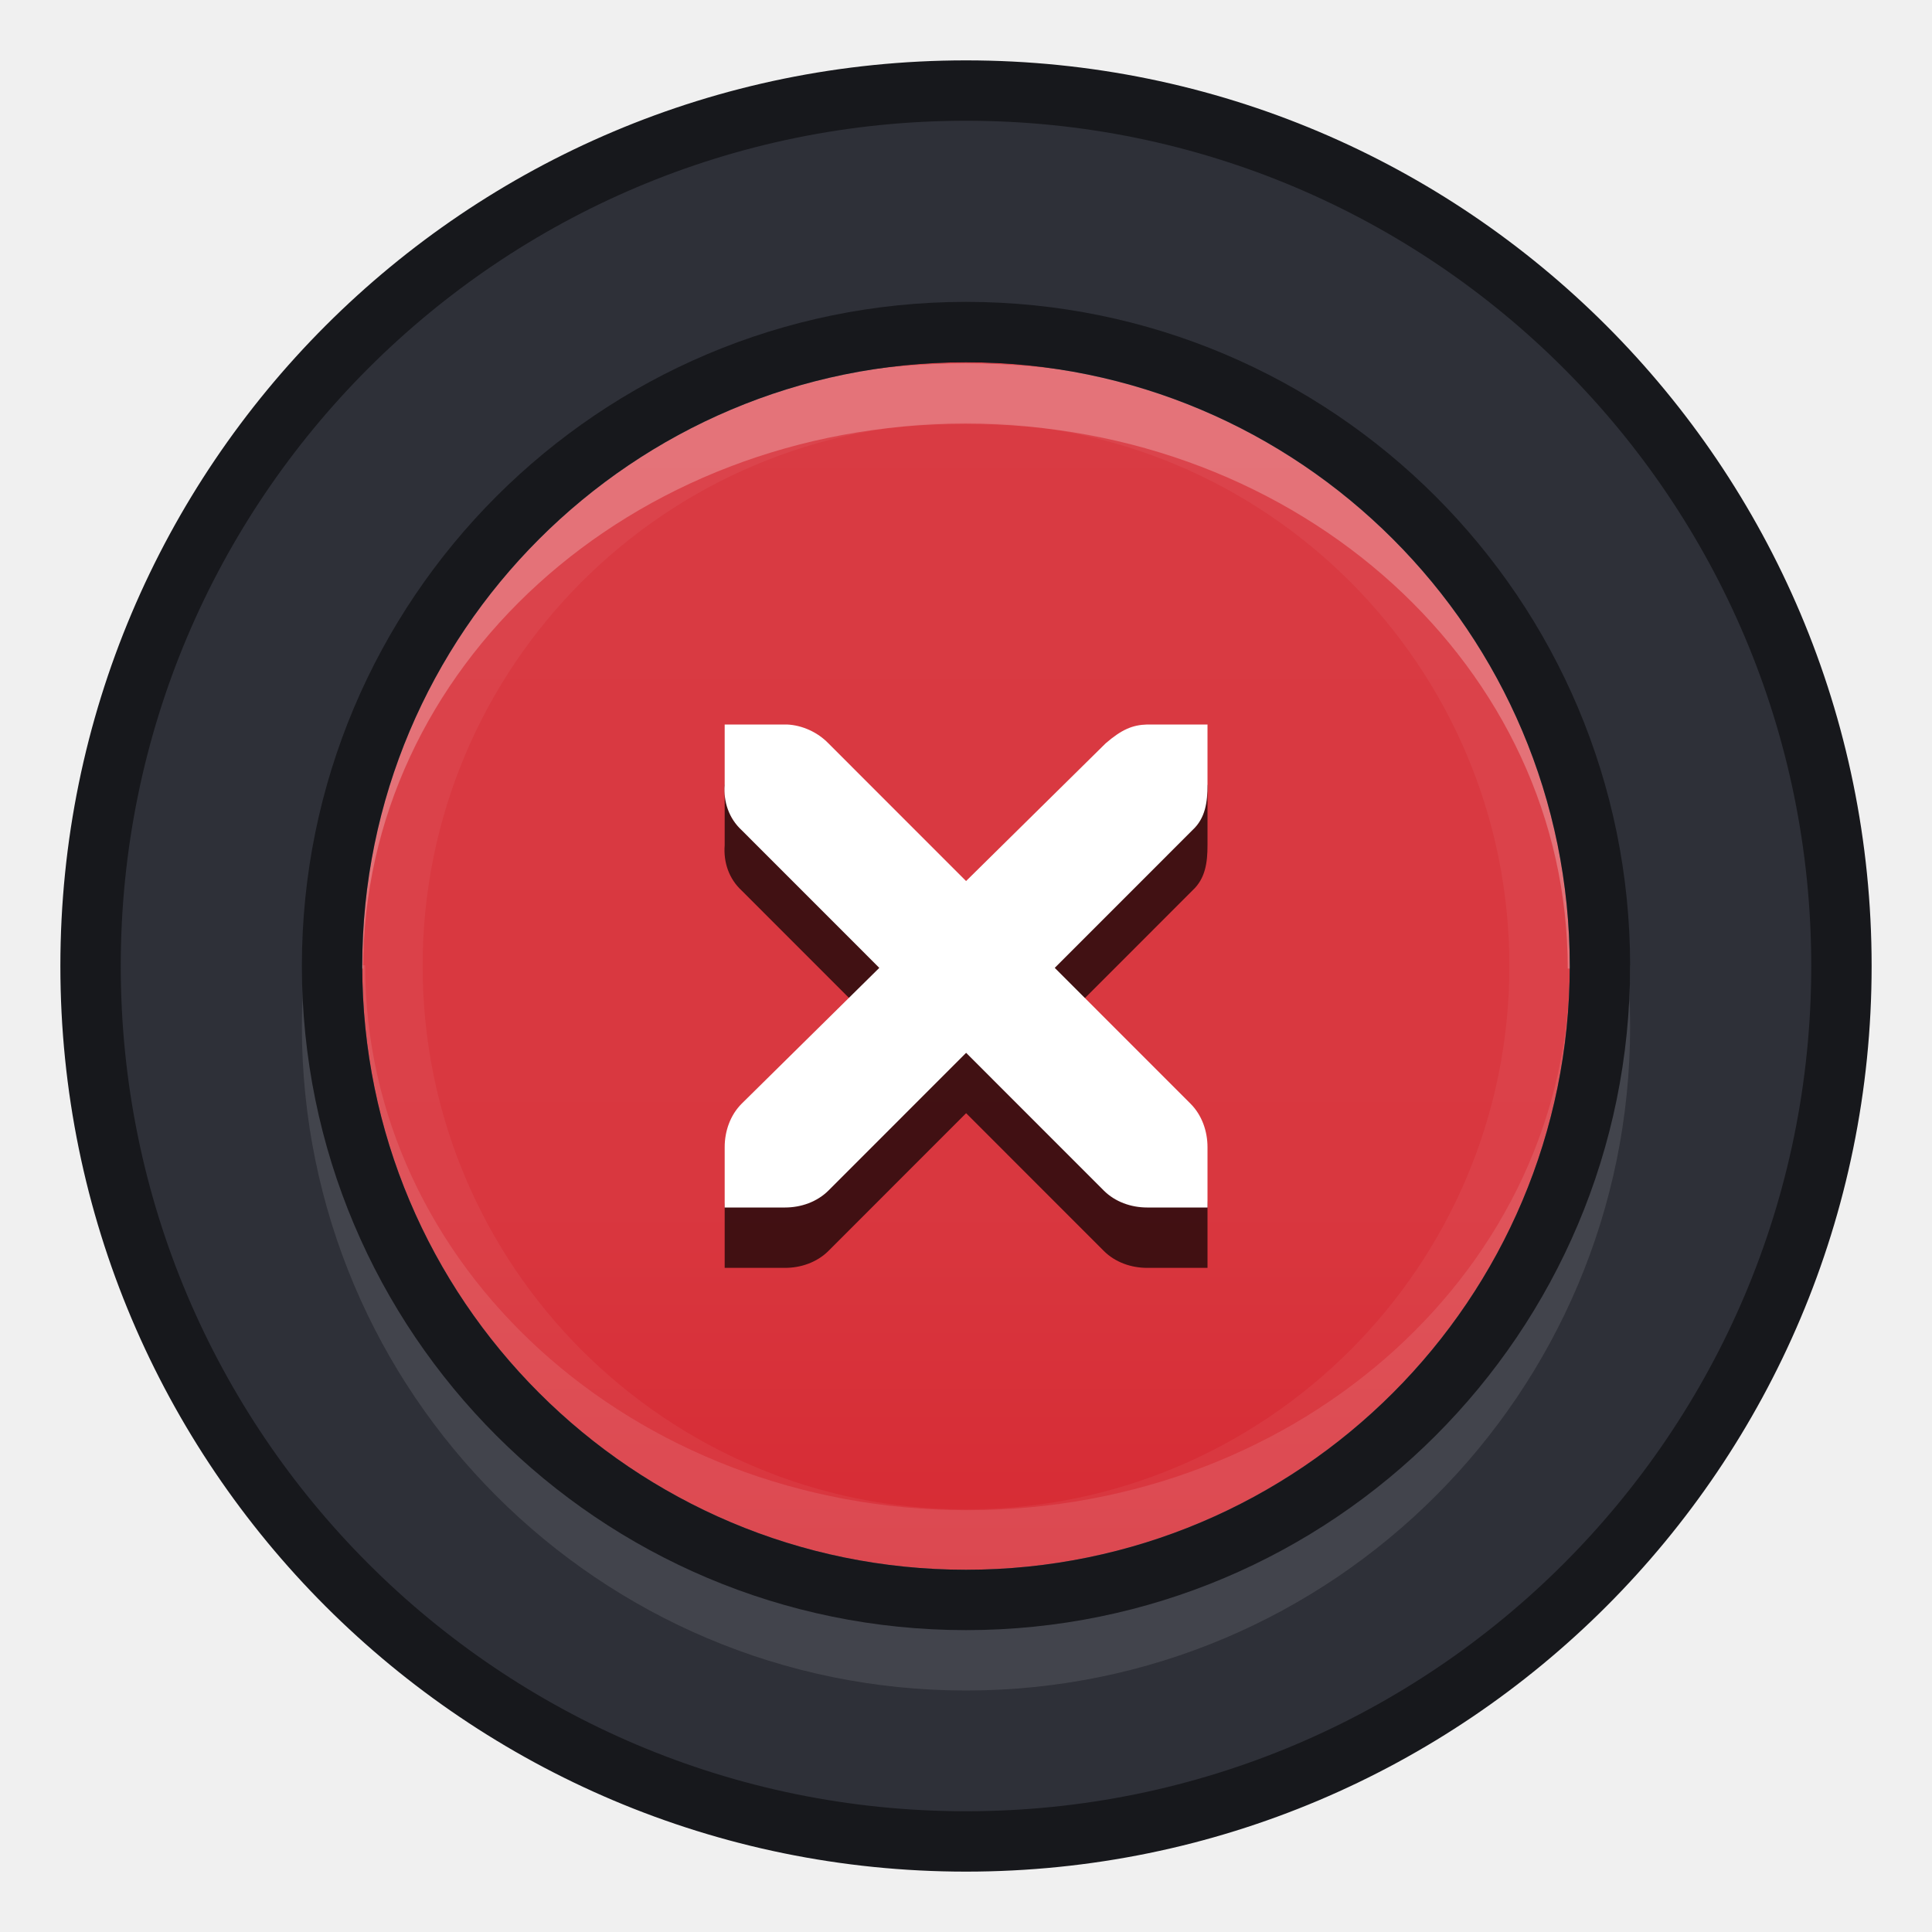
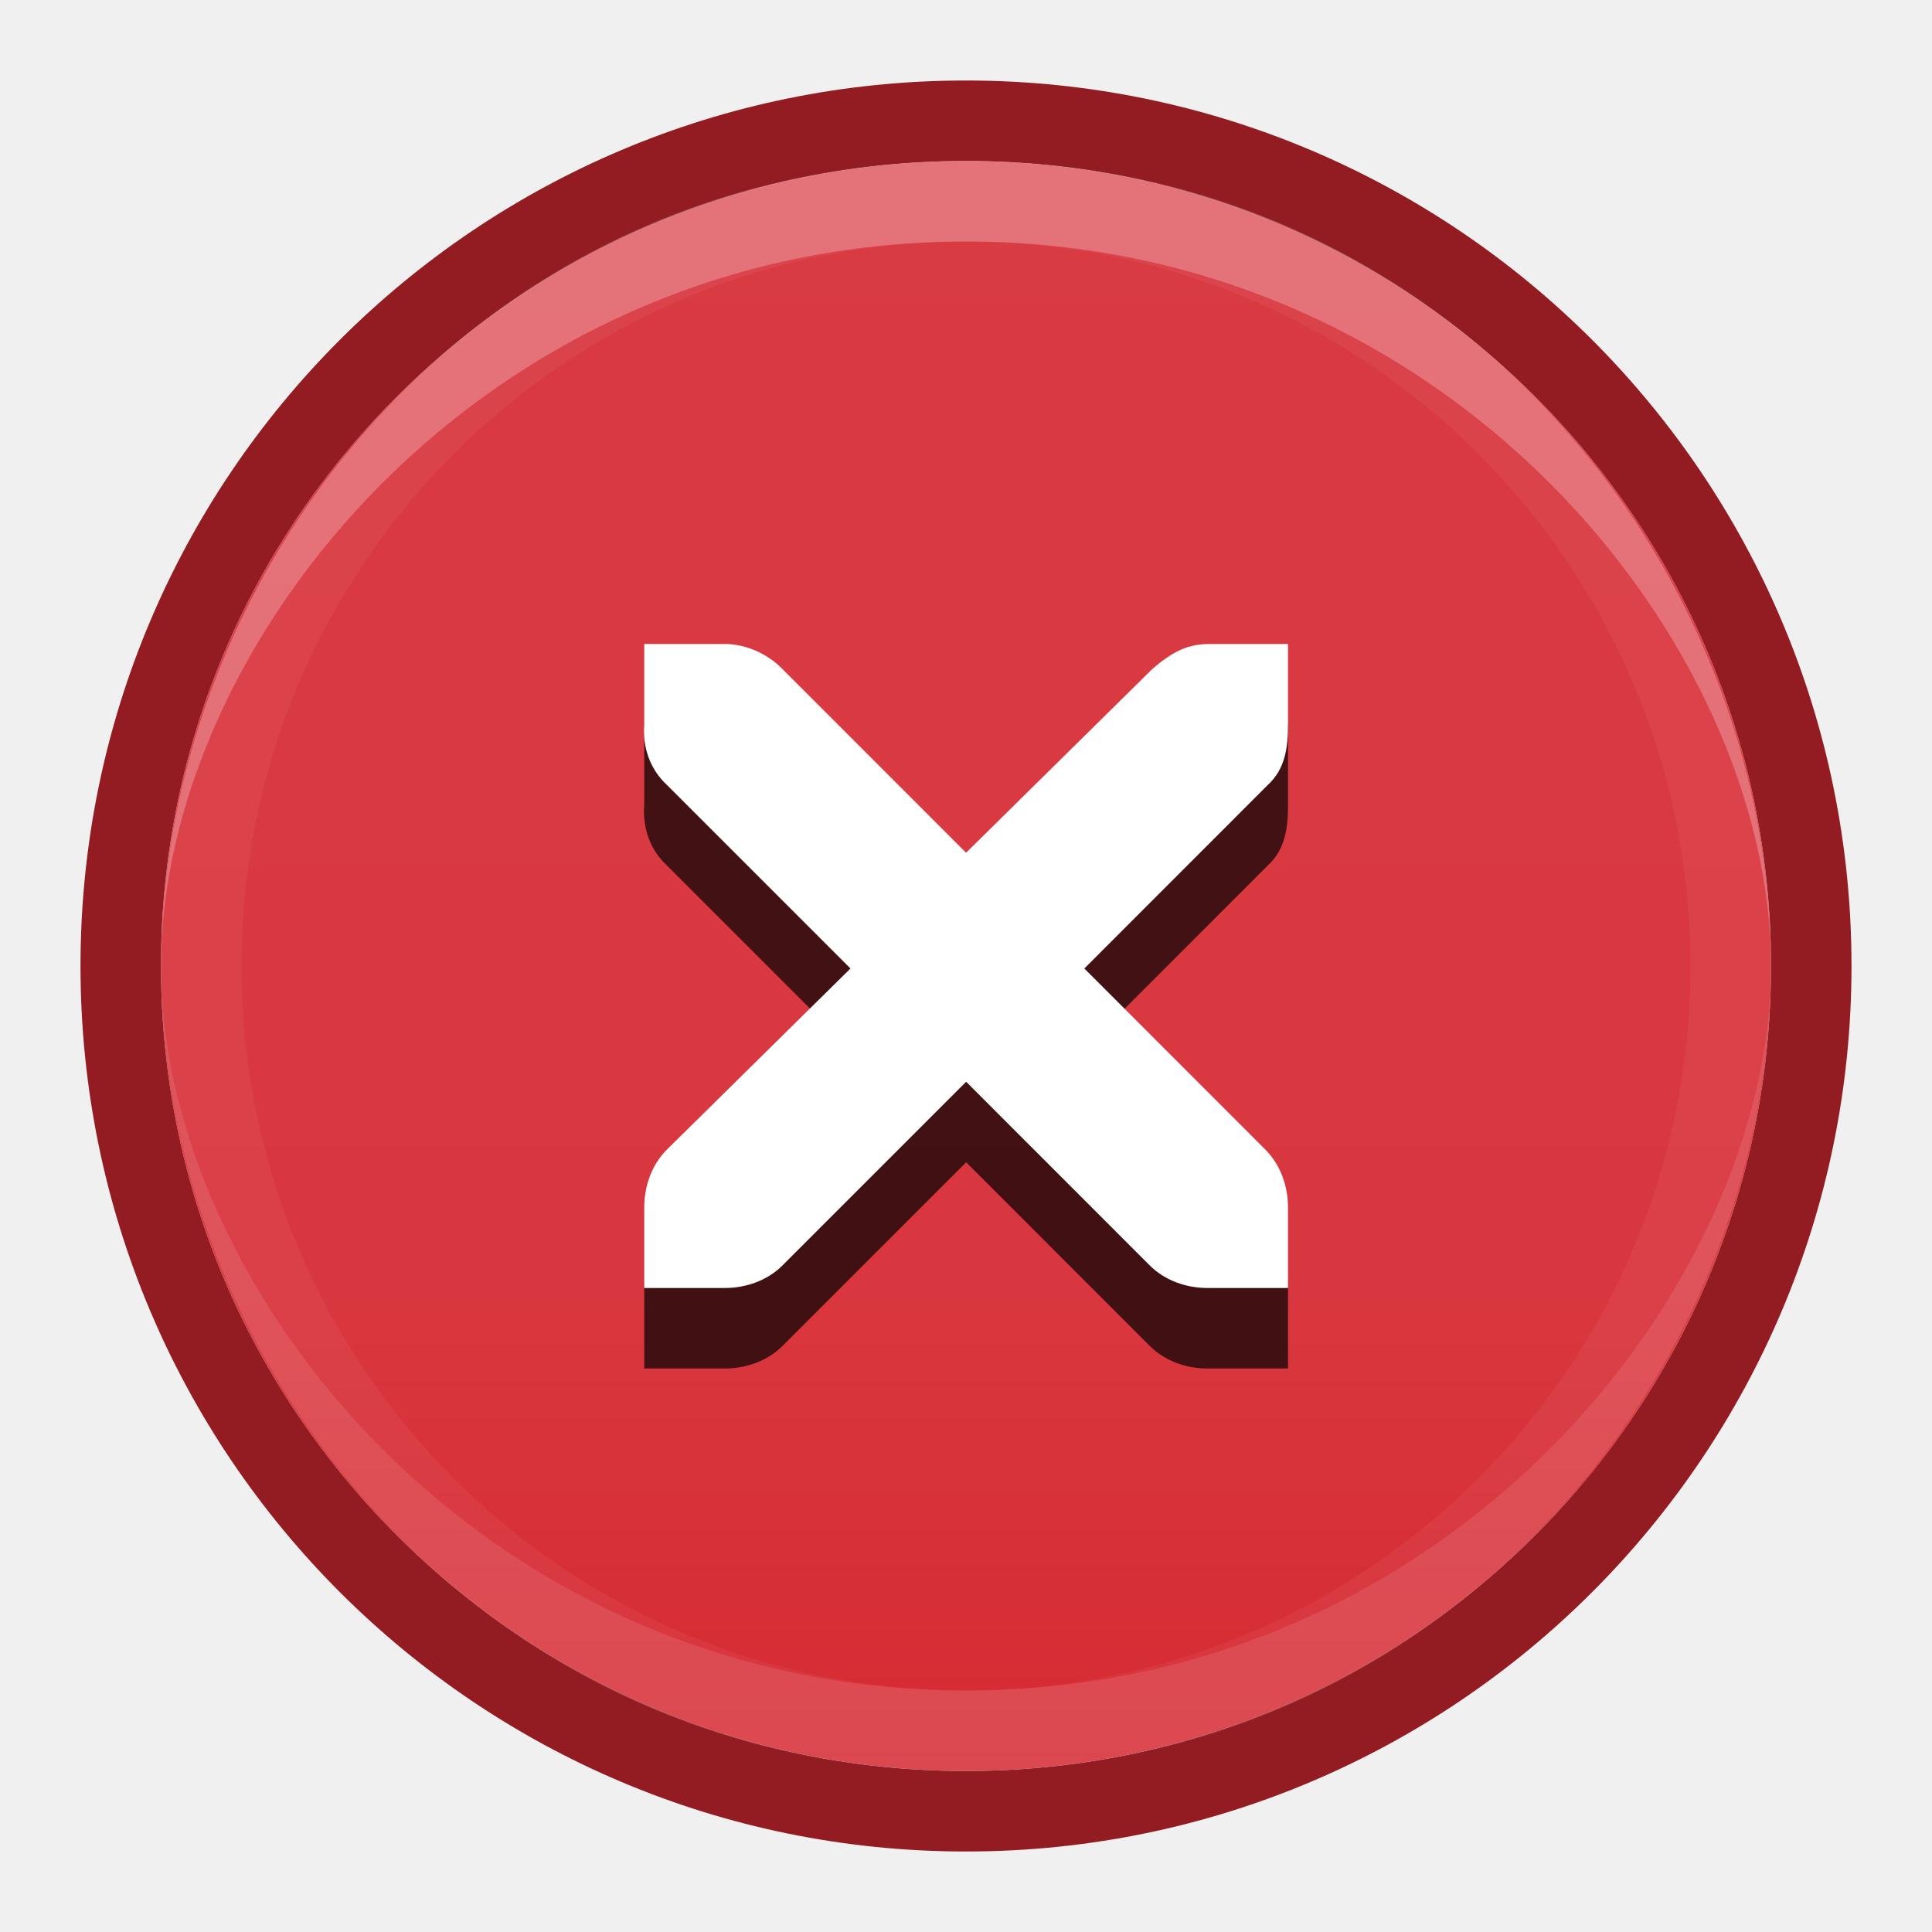
- <svg xmlns="http://www.w3.org/2000/svg" xmlns:xlink="http://www.w3.org/1999/xlink" version="1.0" id="Foreground" x="0px" y="0px" width="32" height="32" viewBox="0 0 32 32" enable-background="new 0 0 16 16" xml:space="preserve">
+ <svg xmlns="http://www.w3.org/2000/svg" xmlns:xlink="http://www.w3.org/1999/xlink" version="1.0" id="Foreground" x="0px" y="0px" width="24" height="24" viewBox="0 0 24 24" enable-background="new 0 0 16 16" xml:space="preserve">
  <defs id="defs2397">
    <linearGradient id="linearGradient3173">
      <stop style="stop-color:#c4c4c4;stop-opacity:1;" offset="0" id="stop3175" />
      <stop style="stop-color:#ffffff;stop-opacity:1;" offset="1" id="stop3177" />
    </linearGradient>
    <linearGradient xlink:href="#linearGradient1564" id="linearGradient5169" gradientUnits="userSpaceOnUse" x1="11" y1="1.5" x2="11" y2="20.5" gradientTransform="matrix(1.052631,0,0,1.052632,-0.5789475,-0.5789472)" />
    <linearGradient id="linearGradient1564">
      <stop style="stop-color:#d93b43;stop-opacity:1" offset="0" id="stop1558" />
      <stop id="stop829" offset="0.7" style="stop-color:#d9373f;stop-opacity:1" />
      <stop style="stop-color:#d62a33;stop-opacity:1" offset="1" id="stop1562" />
    </linearGradient>
  </defs>
-   <ellipse style="opacity:1;fill:#2e3038;fill-opacity:1;stroke:#17181c;stroke-width:1;stroke-miterlimit:4;stroke-dasharray:none;stroke-opacity:1" id="path829" cx="16" cy="16" rx="14.5" ry="14.5" />
-   <circle style="opacity:0.1;fill:#ffffff;fill-opacity:1;stroke:none;stroke-width:0.945;stroke-miterlimit:4;stroke-dasharray:none;stroke-opacity:0.706" id="path849" cx="16" cy="17" r="11" />
-   <rect ry="0" rx="0" y="3" x="3" height="26" width="26" id="rect5356-6" style="color:#000000;display:inline;overflow:visible;visibility:visible;fill:none;fill-opacity:1;fill-rule:nonzero;stroke:none;stroke-width:2;marker:none;enable-background:accumulate" />
-   <g id="g5358-2" transform="translate(5,5)">
+   <rect ry="0" rx="0" y="-1" x="-1" height="26" width="26" id="rect5356-6" style="color:#000000;display:inline;overflow:visible;visibility:visible;fill:none;fill-opacity:1;fill-rule:nonzero;stroke:none;stroke-width:2;marker:none;enable-background:accumulate" />
+   <g id="g5358-2" transform="translate(1.000001,1)">
    <rect ry="19" rx="19" y="1" x="1" height="20" width="20" id="rect5360-6" style="color:#000000;display:inline;overflow:visible;visibility:visible;fill:url(#linearGradient5169);fill-opacity:1;stroke:none;stroke-width:1;marker:none;enable-background:accumulate" />
-     <path id="rect5181" d="m 0.515,11.043 c 0,-5.277 4.672,-9.525 10.476,-9.525 5.804,0 10.476,4.248 10.476,9.525" style="color:#000000;display:inline;overflow:visible;visibility:visible;opacity:0.25;fill:none;stroke:#ffffff;stroke-width:1;stroke-miterlimit:4;stroke-dasharray:none;stroke-opacity:1;marker:none;enable-background:accumulate" />
-     <path style="color:#000000;display:inline;overflow:visible;visibility:visible;opacity:0.1;fill:none;stroke:#ffffff;stroke-width:1;stroke-miterlimit:4;stroke-dasharray:none;stroke-opacity:1;marker:none;enable-background:accumulate" d="m 21.5,10.988 c 0,5.277 -4.672,9.525 -10.476,9.525 -5.804,0 -10.476,-4.248 -10.476,-9.525" id="path831" />
-     <rect ry="19" rx="19" y="0.5" x="0.5" height="21" width="21" id="rect5365-1" style="color:#000000;display:inline;overflow:visible;visibility:visible;fill:none;stroke:#17181c;stroke-width:1;stroke-miterlimit:4;stroke-dasharray:none;stroke-opacity:1;marker:none;enable-background:accumulate" />
+     <rect ry="19" rx="19" y="0.5" x="0.5" height="21" width="21" id="rect5365-1" style="color:#000000;display:inline;overflow:visible;visibility:visible;opacity:1;fill:none;stroke:#931c22;stroke-width:1;stroke-miterlimit:4;stroke-dasharray:none;stroke-opacity:1;marker:none;enable-background:accumulate" />
  </g>
-   <path d="m 12.003,13 h 1 c 0.01,-1.2e-4 0.021,-4.61e-4 0.031,0 0.255,0.011 0.51,0.129 0.687,0.312 l 2.28,2.281 2.312,-2.281 c 0.266,-0.23 0.446,-0.305 0.687,-0.312 H 20 v 1 c 0,0.286 -0.034,0.551 -0.25,0.75 l -2.28,2.281 2.249,2.25 C 19.907,19.469 20,19.735 20,20 V 21 h -1 c -0.265,-10e-6 -0.53,-0.093 -0.718,-0.281 l -2.28,-2.281 -2.28,2.281 C 13.533,20.907 13.268,21 13.003,21 h -1 v -1 c -3e-6,-0.265 0.093,-0.531 0.281,-0.719 l 2.28,-2.25 -2.28,-2.281 c -0.211,-0.195 -0.303,-0.469 -0.281,-0.75 z" id="path27279-0-5-3" style="color:#bebebe;font-style:normal;font-variant:normal;font-weight:normal;font-stretch:normal;font-size:medium;line-height:normal;font-family:'Andale Mono';-inkscape-font-specification:'Andale Mono';text-indent:0;text-align:start;text-decoration:none;text-decoration-line:none;letter-spacing:normal;word-spacing:normal;text-transform:none;writing-mode:lr-tb;direction:ltr;text-anchor:start;display:inline;overflow:visible;visibility:visible;fill:#000000;fill-opacity:1;fill-rule:nonzero;stroke:none;stroke-width:1.88;marker:none;enable-background:new;opacity:0.7" />
-   <path d="m 12.003,12 h 1 c 0.01,-1.2e-4 0.021,-4.61e-4 0.031,0 0.255,0.011 0.51,0.129 0.687,0.312 l 2.28,2.281 2.312,-2.281 c 0.266,-0.23 0.446,-0.305 0.687,-0.312 H 20 v 1 c 0,0.286 -0.034,0.551 -0.25,0.75 l -2.28,2.281 2.249,2.25 C 19.907,18.469 20,18.735 20,19 V 20 h -1 c -0.265,-10e-6 -0.53,-0.093 -0.718,-0.281 l -2.28,-2.281 -2.28,2.281 C 13.533,19.907 13.268,20 13.003,20 h -1 v -1 c -3e-6,-0.265 0.093,-0.531 0.281,-0.719 l 2.28,-2.25 -2.28,-2.281 c -0.211,-0.195 -0.303,-0.469 -0.281,-0.75 z" id="path27279-0-5" style="color:#bebebe;font-style:normal;font-variant:normal;font-weight:normal;font-stretch:normal;font-size:medium;line-height:normal;font-family:'Andale Mono';-inkscape-font-specification:'Andale Mono';text-indent:0;text-align:start;text-decoration:none;text-decoration-line:none;letter-spacing:normal;word-spacing:normal;text-transform:none;writing-mode:lr-tb;direction:ltr;text-anchor:start;display:inline;overflow:visible;visibility:visible;fill:#ffffff;fill-opacity:1;fill-rule:nonzero;stroke:none;stroke-width:1.88;marker:none;enable-background:new" />
-   <rect ry="19" rx="19" y="6.5" x="6.5" height="19" width="19" id="rect5365-1-3" style="color:#000000;display:inline;overflow:visible;visibility:visible;opacity:0.05;fill:none;stroke:#fffffe;stroke-width:1;stroke-miterlimit:4;stroke-dasharray:none;stroke-opacity:1;marker:none;enable-background:accumulate" />
+   <path d="M 8.003,9 H 9.003 c 0.01,-1.2e-4 0.021,-4.608e-4 0.031,0 0.255,0.011 0.51,0.129 0.687,0.312 l 2.28,2.281 2.312,-2.281 c 0.266,-0.23 0.446,-0.305 0.687,-0.312 H 16 v 1 c 0,0.286 -0.034,0.551 -0.25,0.75 l -2.28,2.281 2.249,2.25 C 15.907,15.469 16,15.735 16,16 V 17 h -1 c -0.265,-10e-6 -0.53,-0.093 -0.718,-0.281 L 12.002,14.438 9.721,16.719 C 9.533,16.907 9.268,17 9.003,17 H 8.003 v -1 c -3e-6,-0.265 0.093,-0.531 0.281,-0.719 L 10.565,13.031 8.284,10.75 c -0.211,-0.195 -0.303,-0.469 -0.281,-0.75 z" id="path27279-0-5-3" style="color:#bebebe;font-style:normal;font-variant:normal;font-weight:normal;font-stretch:normal;font-size:medium;line-height:normal;font-family:'Andale Mono';-inkscape-font-specification:'Andale Mono';text-indent:0;text-align:start;text-decoration:none;text-decoration-line:none;letter-spacing:normal;word-spacing:normal;text-transform:none;writing-mode:lr-tb;direction:ltr;text-anchor:start;display:inline;overflow:visible;visibility:visible;opacity:0.7;fill:#000000;fill-opacity:1;fill-rule:nonzero;stroke:none;stroke-width:1.88;marker:none;enable-background:new" />
+   <path d="M 8.003,8 H 9.003 c 0.01,-1.2e-4 0.021,-4.61e-4 0.031,0 0.255,0.011 0.51,0.129 0.687,0.312 l 2.28,2.281 2.312,-2.281 c 0.266,-0.23 0.446,-0.305 0.687,-0.312 H 16 v 1 c 0,0.286 -0.034,0.551 -0.25,0.75 L 13.47,12.031 15.719,14.281 C 15.907,14.469 16,14.735 16,15 V 16 h -1 c -0.265,-10e-6 -0.53,-0.093 -0.718,-0.281 L 12.002,13.438 9.721,15.719 C 9.533,15.907 9.268,16 9.003,16 H 8.003 v -1 c -3e-6,-0.265 0.093,-0.531 0.281,-0.719 L 10.565,12.031 8.284,9.75 c -0.211,-0.195 -0.303,-0.469 -0.281,-0.75 z" id="path27279-0-5" style="color:#bebebe;font-style:normal;font-variant:normal;font-weight:normal;font-stretch:normal;font-size:medium;line-height:normal;font-family:'Andale Mono';-inkscape-font-specification:'Andale Mono';text-indent:0;text-align:start;text-decoration:none;text-decoration-line:none;letter-spacing:normal;word-spacing:normal;text-transform:none;writing-mode:lr-tb;direction:ltr;text-anchor:start;display:inline;overflow:visible;visibility:visible;fill:#ffffff;fill-opacity:1;fill-rule:nonzero;stroke:none;stroke-width:1.88;marker:none;enable-background:new" />
+   <rect ry="19" rx="19" y="2.5" x="2.5" height="19" width="19" id="rect5365-1-3" style="color:#000000;display:inline;overflow:visible;visibility:visible;opacity:0.05;fill:none;stroke:#fffffe;stroke-width:1;stroke-miterlimit:4;stroke-dasharray:none;stroke-opacity:1;marker:none;enable-background:accumulate" />
+   <path style="opacity:0.25;fill:#ffffff;fill-opacity:1;stroke:none;stroke-width:1px;stroke-linecap:butt;stroke-linejoin:miter;stroke-opacity:1" d="m 2,12 c 0,-4 4,-9 10,-9 6,0 10,5 10,9 0,-5 -4,-10 -10,-10 -6,0 -10,5 -10,10 z" id="path833" />
+   <path style="opacity:0.1;fill:#ffffff;fill-opacity:1;stroke:none;stroke-width:1px;stroke-linecap:butt;stroke-linejoin:miter;stroke-opacity:1" d="m 22,12 c 0,4 -4,9 -10,9 -6,0 -10,-5 -10,-9 0,5 4,10 10,10 6,0 10,-5 10,-10 z" id="path833-3" />
</svg>
